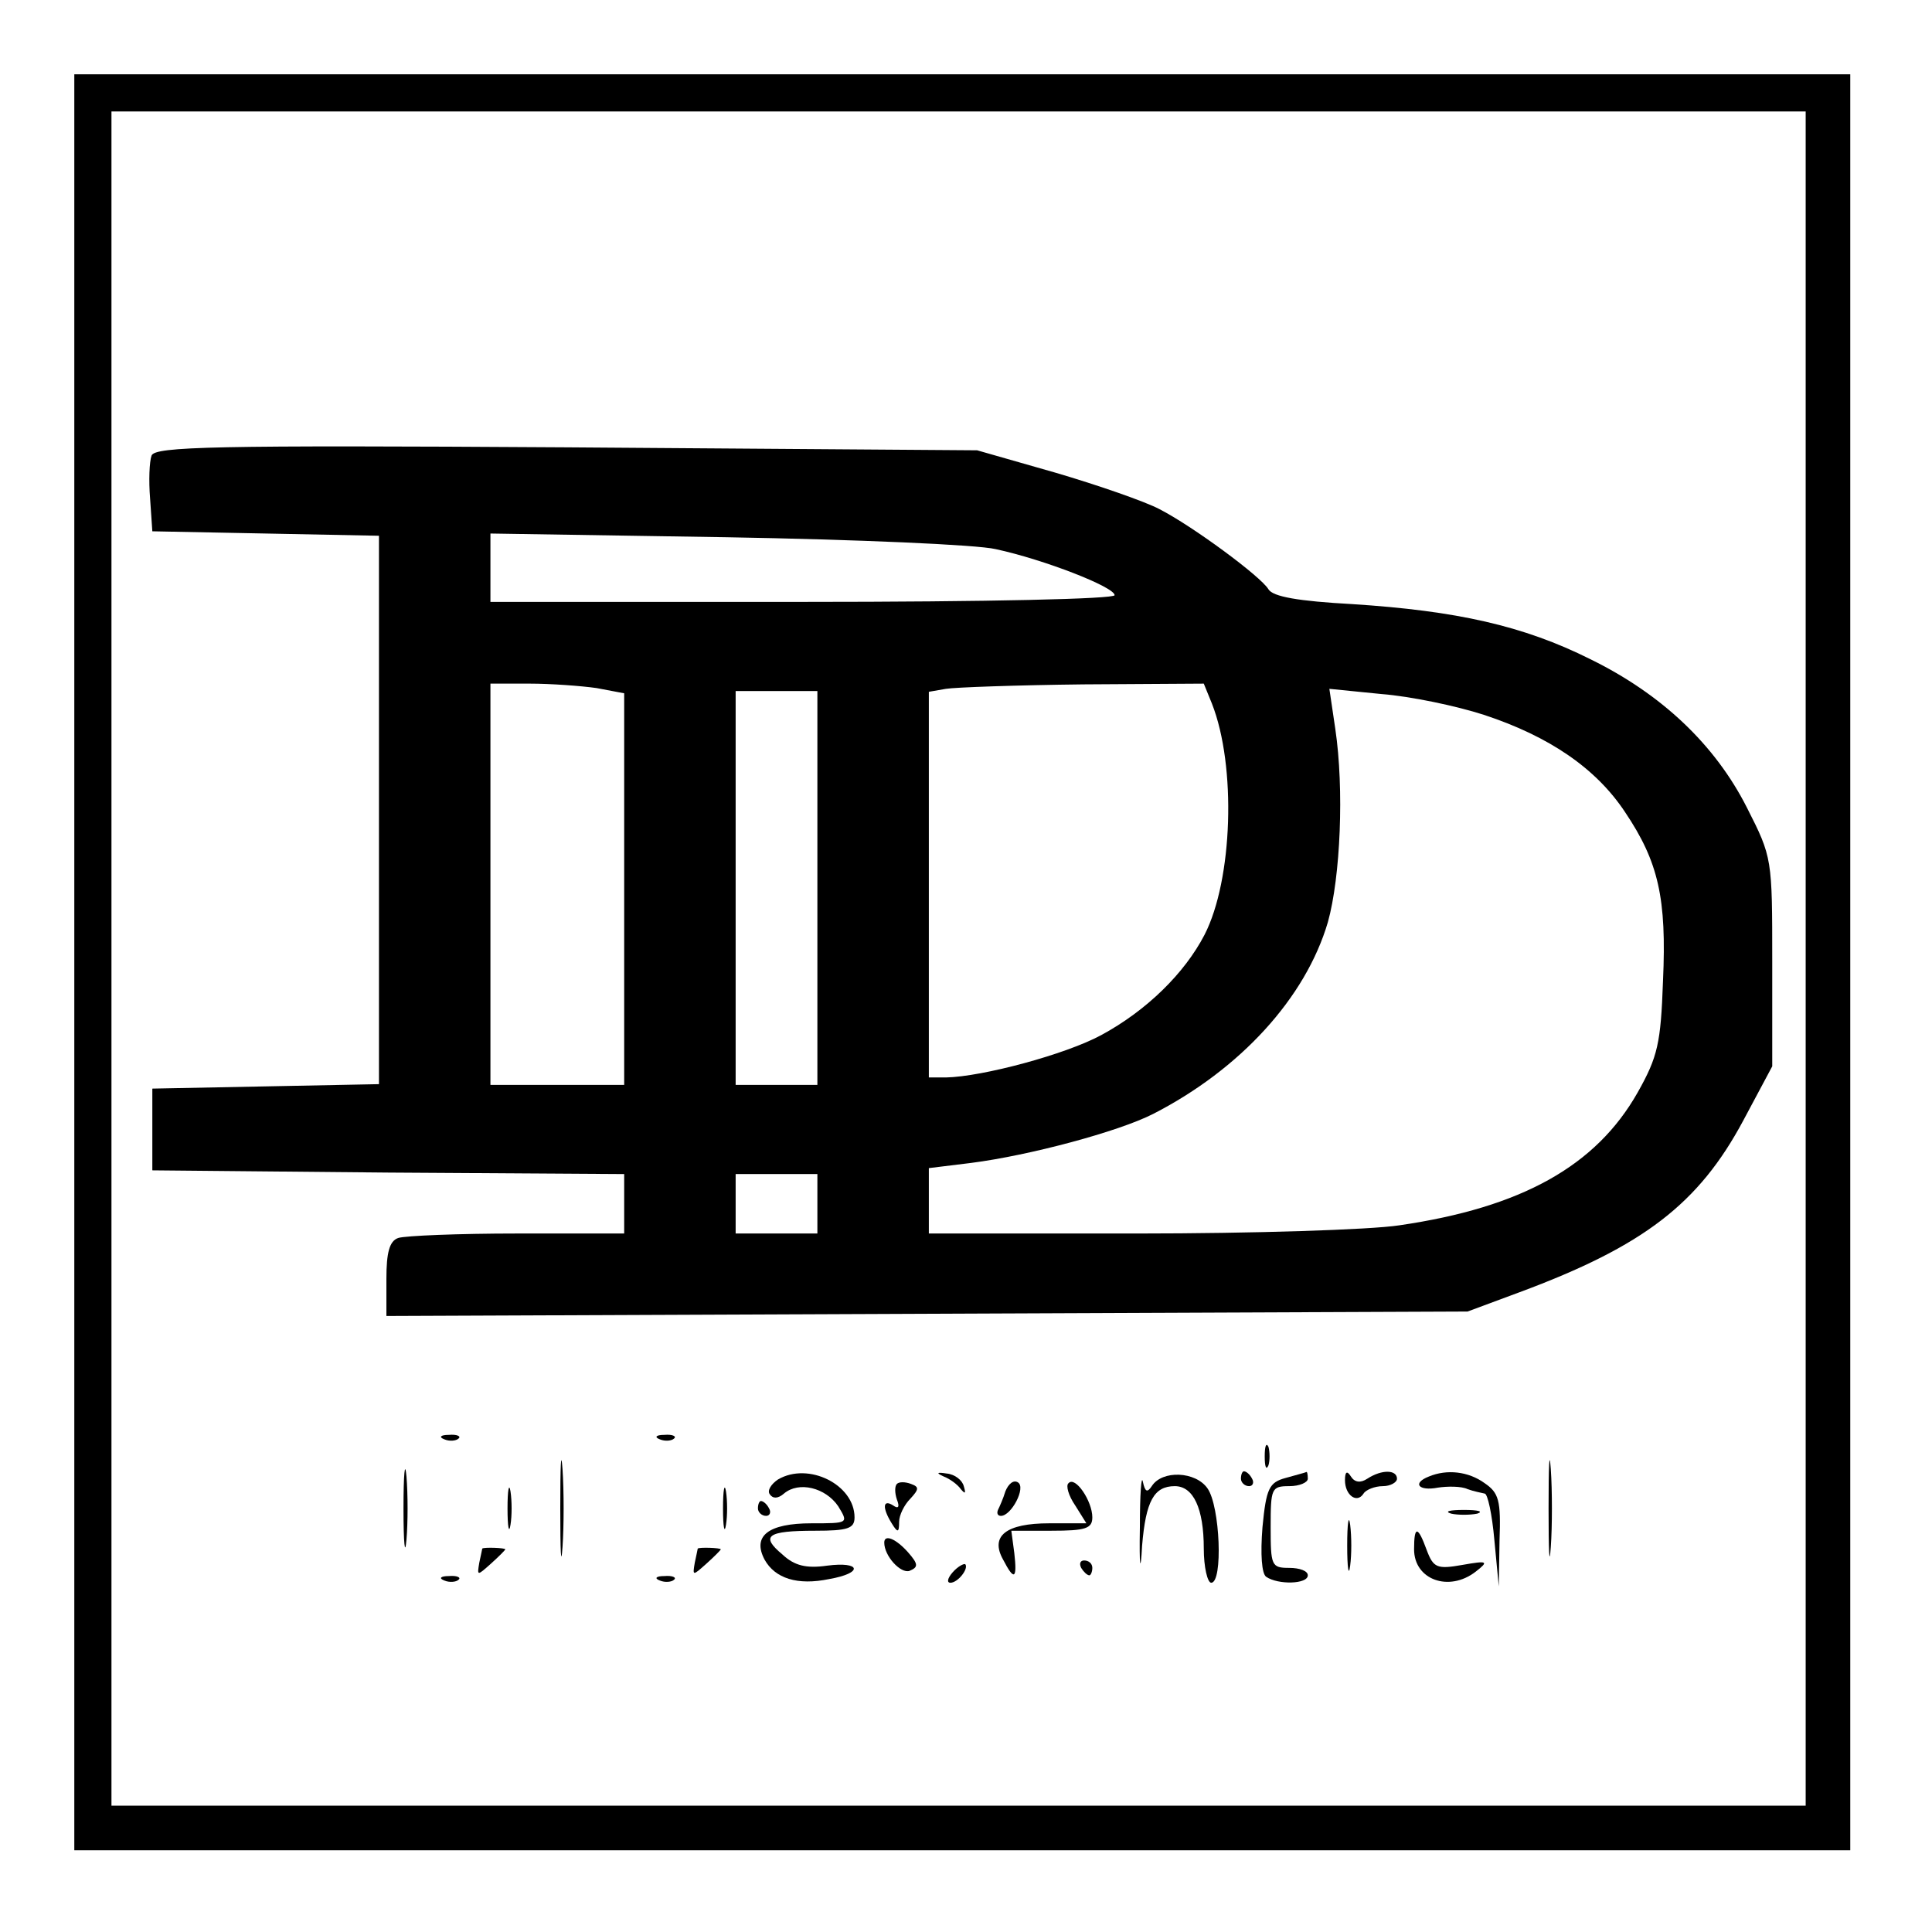
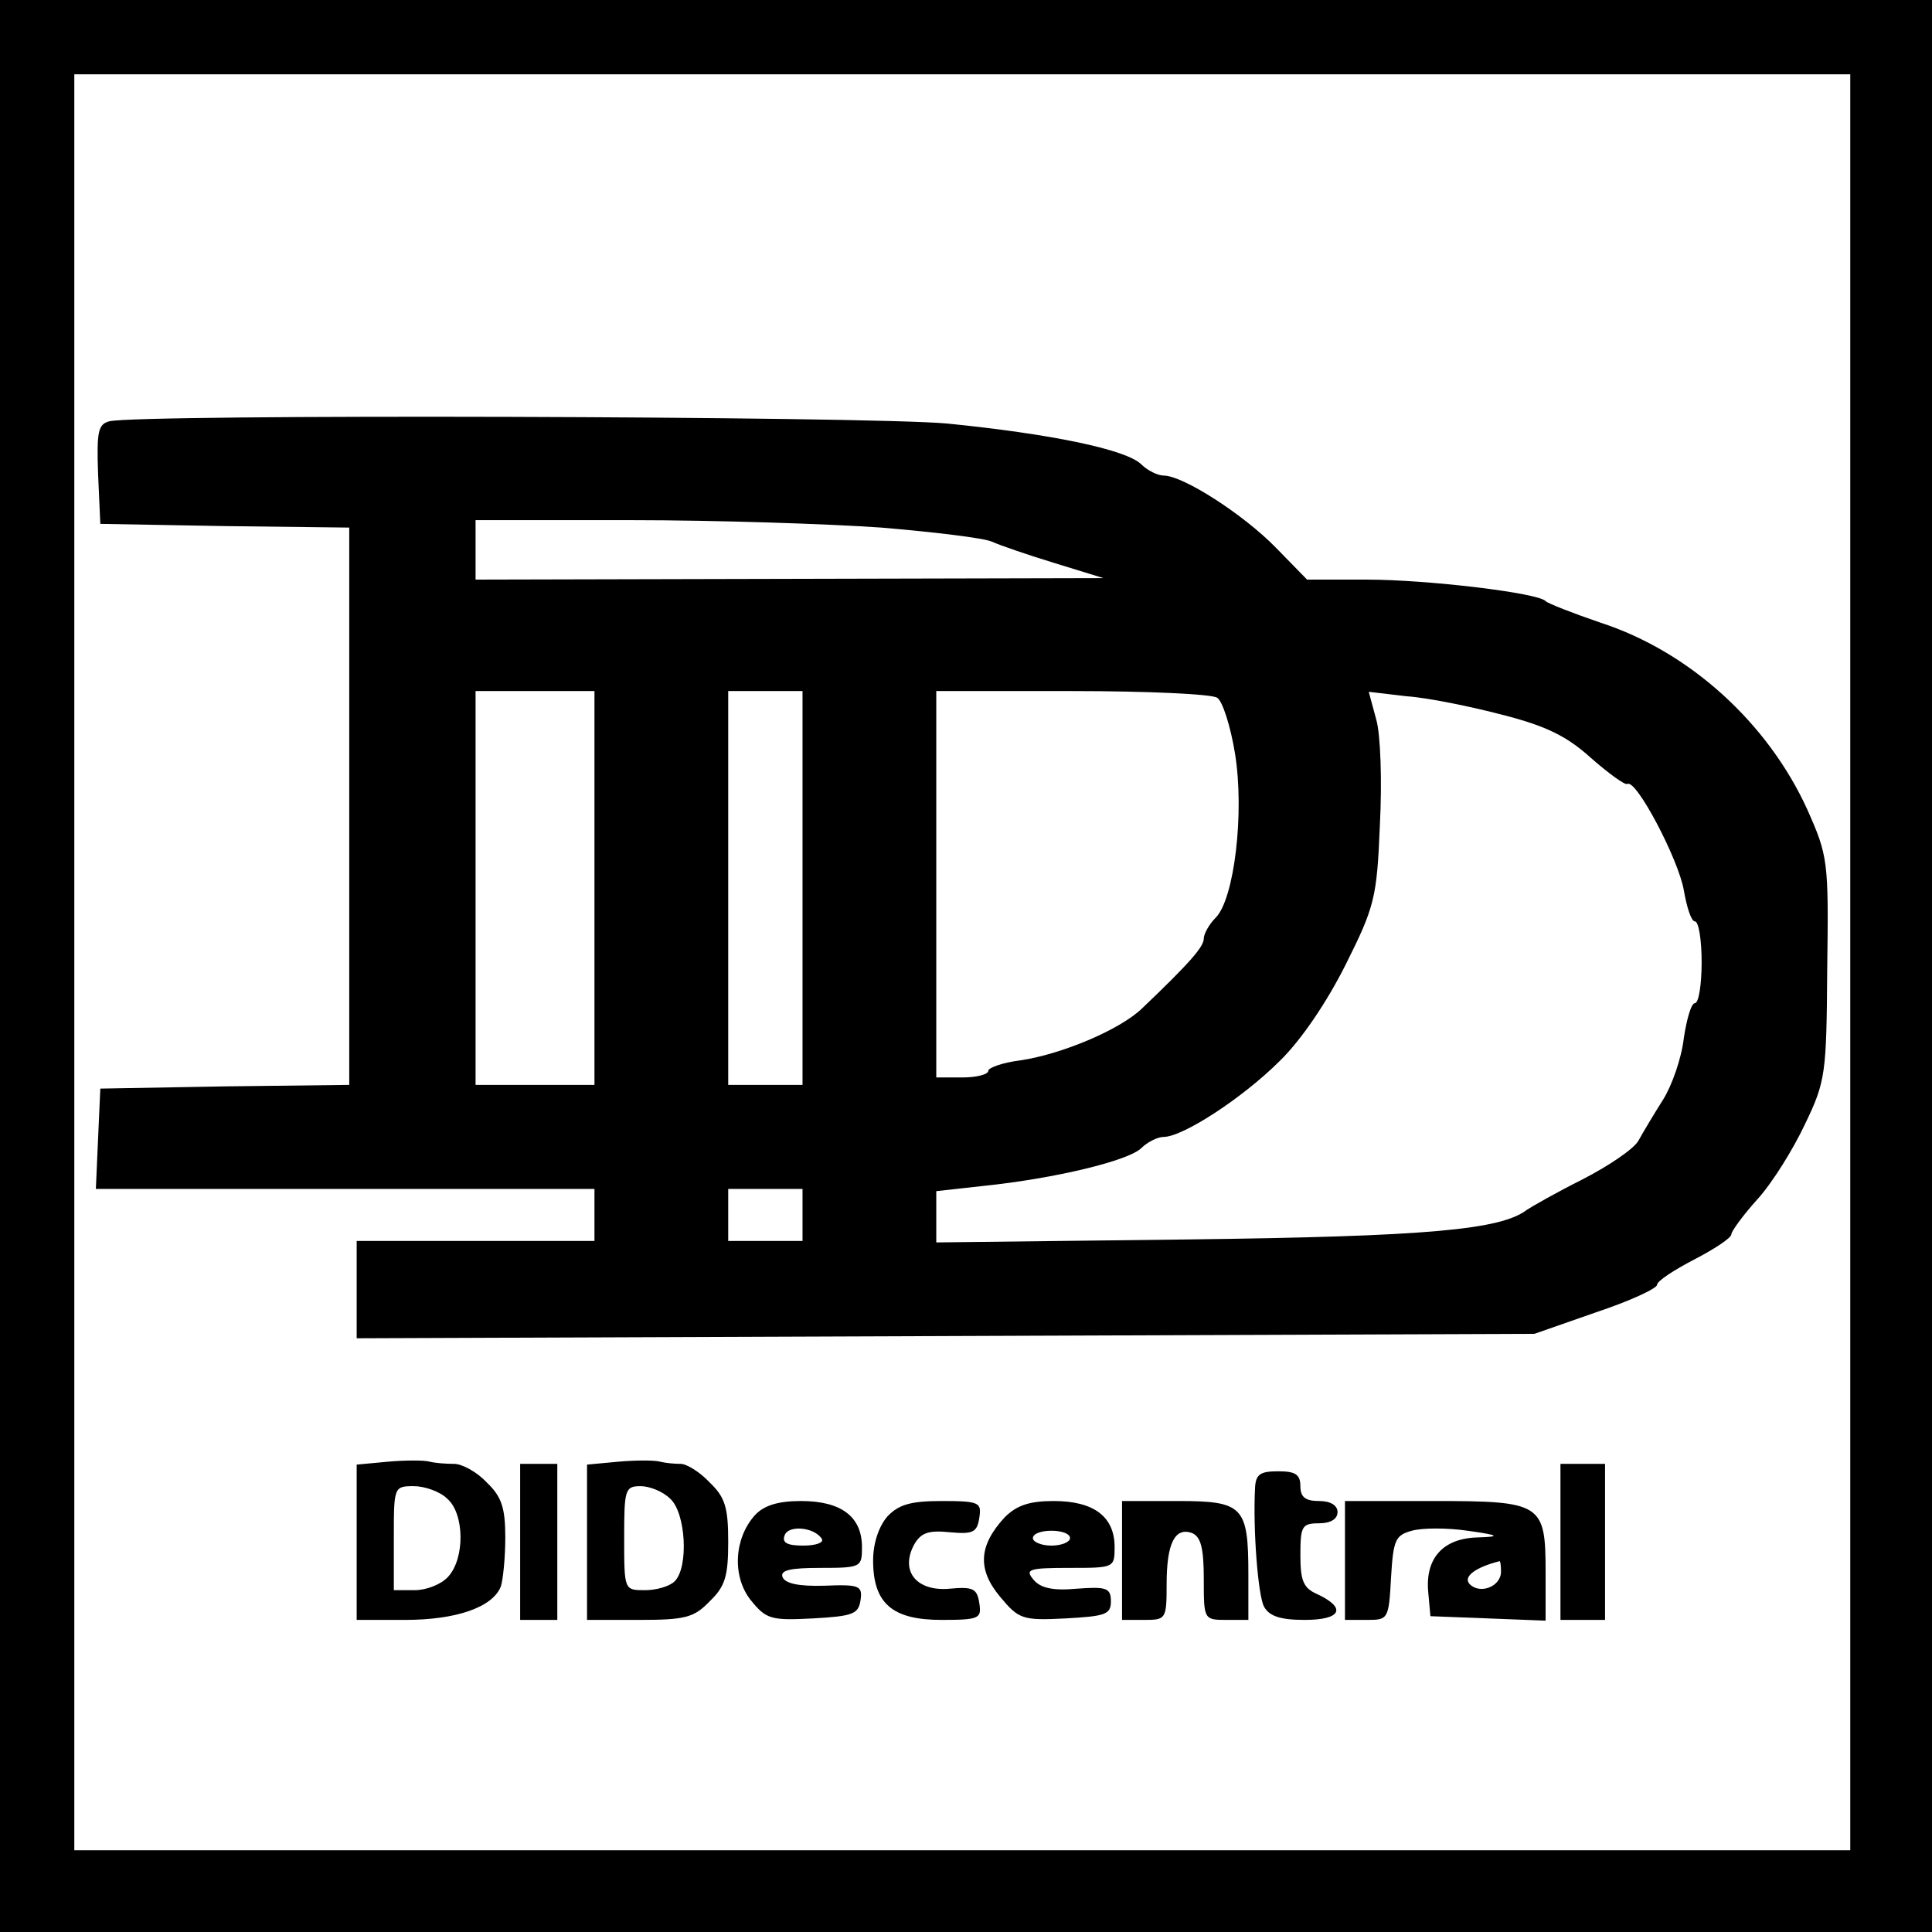
<svg xmlns="http://www.w3.org/2000/svg" version="1.0" width="260pt" height="260pt" viewBox="0 0 260 260" preserveAspectRatio="xMidYMid meet">
  <g transform="translate(0,260) scale(0.1,-0.1)" fill="#000000" stroke="none">
-     <path d="M100 1305 l0 -1195 1195 0 1195 0 0 1195 0 1195 -1195 0 -1195 0 0 -1195z m2330 5 l0 -1140 -1140 0 -1140 0 0 1140 0 1140 1140 0 1140 0 0 -1140z" />
-     <path d="M204 1987 c-3 -8 -4 -34 -2 -58 l3 -44 153 -3 152 -3 0 -369 0 -369 -152 -3 -153 -3 0 -55 0 -55 318 -3 317 -2 0 -40 0 -40 -144 0 c-79 0 -151 -3 -160 -6 -12 -4 -16 -20 -16 -55 l0 -50 728 3 727 3 70 26 c167 62 241 119 301 231 l39 73 0 141 c0 139 0 140 -34 207 -43 85 -115 153 -211 200 -90 45 -180 65 -320 74 -73 4 -107 10 -113 20 -10 17 -102 85 -147 108 -19 10 -82 32 -140 49 l-105 30 -553 4 c-476 3 -553 1 -558 -11z m1136 -126 c65 -14 160 -51 160 -62 0 -5 -168 -9 -420 -9 l-420 0 0 46 0 46 318 -5 c174 -3 337 -10 362 -16z m-537 -187 l37 -7 0 -263 0 -264 -90 0 -90 0 0 270 0 270 53 0 c28 0 69 -3 90 -6z m828 -21 c33 -84 28 -237 -10 -311 -27 -52 -78 -102 -139 -135 -48 -26 -160 -56 -209 -57 l-23 0 0 259 0 260 23 4 c12 2 95 5 185 6 l162 1 11 -27z m-531 -248 l0 -265 -55 0 -55 0 0 265 0 265 55 0 55 0 0 -265z m897 233 c88 -29 151 -72 190 -131 45 -67 56 -116 51 -227 -3 -84 -7 -102 -34 -150 -56 -99 -156 -155 -321 -179 -39 -6 -198 -11 -352 -11 l-281 0 0 44 0 44 57 7 c78 10 198 42 245 66 117 60 205 156 235 258 17 61 22 179 10 260 l-8 54 70 -7 c39 -3 101 -16 138 -28z m-897 -658 l0 -40 -55 0 -55 0 0 40 0 40 55 0 55 0 0 -40z" />
-     <path d="M598 663 c7 -3 16 -2 19 1 4 3 -2 6 -13 5 -11 0 -14 -3 -6 -6z" />
-     <path d="M754 570 c0 -58 1 -81 3 -52 2 28 2 76 0 105 -2 28 -3 5 -3 -53z" />
-     <path d="M888 663 c7 -3 16 -2 19 1 4 3 -2 6 -13 5 -11 0 -14 -3 -6 -6z" />
-     <path d="M2084 570 c0 -58 1 -81 3 -52 2 28 2 76 0 105 -2 28 -3 5 -3 -53z" />
-     <path d="M1702 640 c0 -14 2 -19 5 -12 2 6 2 18 0 25 -3 6 -5 1 -5 -13z" />
-     <path d="M543 570 c0 -47 2 -66 4 -42 2 23 2 61 0 85 -2 23 -4 4 -4 -43z" />
-     <path d="M1047 609 c-9 -6 -15 -15 -11 -20 4 -6 11 -6 19 1 20 17 56 8 73 -17 14 -23 14 -23 -36 -23 -58 0 -80 -17 -63 -49 14 -25 44 -35 87 -26 46 8 43 24 -3 18 -28 -4 -44 0 -60 15 -30 25 -21 32 44 32 44 0 53 3 53 18 0 44 -62 75 -103 51z" />
-     <path d="M1270 613 c8 -3 19 -11 23 -17 6 -7 7 -6 4 4 -2 8 -12 16 -23 17 -13 2 -15 1 -4 -4z" />
-     <path d="M1534 545 c-1 -56 1 -63 3 -25 5 60 16 80 44 80 25 0 39 -30 39 -84 0 -25 5 -46 10 -46 16 0 12 103 -5 127 -16 23 -61 25 -75 3 -6 -9 -9 -8 -12 6 -2 10 -4 -17 -4 -61z" />
-     <path d="M1670 610 c0 -5 5 -10 11 -10 5 0 7 5 4 10 -3 6 -8 10 -11 10 -2 0 -4 -4 -4 -10z" />
-     <path d="M1730 611 c-22 -6 -26 -14 -31 -66 -3 -37 -1 -63 5 -67 16 -11 56 -10 56 2 0 6 -11 10 -25 10 -24 0 -25 3 -25 55 0 52 1 55 25 55 14 0 25 5 25 10 0 6 -1 10 -2 9 -2 -1 -14 -4 -28 -8z" />
-     <path d="M1810 608 c0 -20 16 -32 25 -18 3 5 15 10 26 10 10 0 19 5 19 10 0 12 -20 13 -40 0 -9 -6 -17 -5 -22 3 -5 8 -8 7 -8 -5z" />
-     <path d="M1923 613 c-23 -9 -14 -20 12 -15 13 2 32 2 40 -2 8 -3 19 -5 23 -6 4 0 10 -28 13 -62 l6 -63 1 62 c2 54 -1 64 -20 77 -22 16 -51 19 -75 9z" />
-     <path d="M683 570 c0 -25 2 -35 4 -22 2 12 2 32 0 45 -2 12 -4 2 -4 -23z" />
-     <path d="M973 570 c0 -25 2 -35 4 -22 2 12 2 32 0 45 -2 12 -4 2 -4 -23z" />
-     <path d="M1207 603 c-3 -3 -3 -12 0 -21 4 -10 2 -13 -5 -8 -14 9 -15 -3 -2 -24 8 -13 10 -13 10 2 0 9 7 23 15 31 12 13 12 16 1 20 -8 3 -16 3 -19 0z" />
-     <path d="M1353 593 c-3 -10 -8 -21 -10 -25 -2 -5 0 -8 4 -8 14 0 34 38 23 45 -6 4 -13 -2 -17 -12z" />
-     <path d="M1438 604 c-4 -3 0 -17 9 -30 l15 -24 -50 0 c-58 0 -80 -17 -62 -49 15 -29 19 -26 15 9 l-4 30 54 0 c46 0 55 3 55 18 0 22 -23 56 -32 46z" />
-     <path d="M1020 570 c0 -5 5 -10 11 -10 5 0 7 5 4 10 -3 6 -8 10 -11 10 -2 0 -4 -4 -4 -10z" />
-     <path d="M1813 520 c0 -30 2 -43 4 -27 2 15 2 39 0 55 -2 15 -4 2 -4 -28z" />
-     <path d="M1953 563 c9 -2 25 -2 35 0 9 3 1 5 -18 5 -19 0 -27 -2 -17 -5z" />
-     <path d="M1903 515 c0 -41 47 -58 83 -30 18 14 16 15 -18 9 -34 -6 -39 -4 -48 20 -12 33 -17 33 -17 1z" />
-     <path d="M1190 524 c0 -18 22 -42 34 -38 12 5 12 9 -2 25 -16 18 -32 25 -32 13z" />
-     <path d="M649 516 c0 -1 -2 -9 -4 -19 -3 -18 -3 -18 16 -1 10 9 19 18 19 19 0 2 -29 3 -31 1z" />
-     <path d="M939 516 c0 -1 -2 -9 -4 -19 -3 -18 -3 -18 16 -1 10 9 19 18 19 19 0 2 -29 3 -31 1z" />
-     <path d="M1282 484 c-7 -8 -8 -14 -3 -14 10 0 25 19 20 25 -2 1 -10 -3 -17 -11z" />
-     <path d="M1455 490 c3 -5 8 -10 11 -10 2 0 4 5 4 10 0 6 -5 10 -11 10 -5 0 -7 -4 -4 -10z" />
-     <path d="M598 473 c7 -3 16 -2 19 1 4 3 -2 6 -13 5 -11 0 -14 -3 -6 -6z" />
-     <path d="M888 473 c7 -3 16 -2 19 1 4 3 -2 6 -13 5 -11 0 -14 -3 -6 -6z" />
+     <path d="M0 1300 l0 -1300 1300 0 1300 0 0 1300 0 1300 -1300 0 -1300 0 0 -1300z m2490 5 l0 -1195 -1195 0 -1195 0 0 1195 0 1195 1195 0 1195 0 0 -1195z" />
+     <path d="M147 2033 c-15 -4 -17 -14 -15 -71 l3 -67 168 -3 167 -2 0 -375 0 -375 -167 -2 -168 -3 -3 -67 -3 -68 336 0 335 0 0 -35 0 -35 -160 0 -160 0 0 -65 0 -66 793 3 792 3 83 29 c45 15 82 32 82 37 0 5 23 20 50 34 27 14 50 29 50 34 0 4 16 26 35 47 20 22 48 67 64 101 28 58 29 68 30 210 2 145 1 151 -27 214 -53 116 -158 212 -278 251 -38 13 -71 26 -74 29 -9 11 -159 29 -241 29 l-80 0 -42 43 c-44 45 -125 97 -151 97 -8 0 -22 7 -30 15 -20 20 -121 41 -261 55 -106 10 -1091 13 -1128 3z m1039 -143 c71 -6 138 -14 149 -19 11 -5 49 -18 85 -29 l65 -20 -422 -1 -423 -1 0 40 0 40 209 0 c114 0 266 -5 337 -10z m-386 -485 l0 -265 -80 0 -80 0 0 265 0 265 80 0 80 0 0 -265z m280 0 l0 -265 -50 0 -50 0 0 265 0 265 50 0 50 0 0 -265z m558 256 c7 -4 18 -38 24 -75 13 -80 -1 -196 -26 -221 -9 -9 -16 -22 -16 -28 0 -11 -18 -32 -83 -94 -30 -29 -109 -62 -164 -70 -24 -3 -43 -10 -43 -14 0 -5 -16 -9 -35 -9 l-35 0 0 260 0 260 183 0 c100 0 188 -4 195 -9z m384 -23 c59 -15 87 -29 119 -58 24 -21 46 -37 49 -35 12 7 69 -102 76 -143 4 -23 10 -42 15 -42 5 0 9 -25 9 -55 0 -30 -4 -55 -9 -55 -5 0 -11 -21 -15 -47 -3 -27 -16 -64 -28 -83 -12 -19 -27 -44 -33 -55 -6 -11 -40 -34 -75 -52 -36 -18 -69 -37 -75 -41 -35 -27 -133 -36 -457 -40 l-338 -4 0 35 0 34 63 7 c97 10 196 34 213 51 8 8 22 15 30 15 26 0 107 53 156 102 29 28 64 80 89 130 39 78 42 90 46 188 3 58 1 122 -5 142 l-10 37 51 -6 c29 -2 87 -14 129 -25z m-942 -673 l0 -35 -50 0 -50 0 0 35 0 35 50 0 50 0 0 -35z" />
+     <path d="M523 633 l-43 -4 0 -105 0 -104 65 0 c69 0 118 17 129 45 3 9 6 39 6 66 0 40 -5 55 -25 74 -13 14 -33 25 -44 25 -11 0 -25 1 -33 3 -7 2 -32 2 -55 0z m79 -50 c23 -20 24 -80 1 -105 -9 -10 -29 -18 -45 -18 l-28 0 0 70 c0 69 0 70 27 70 14 0 35 -7 45 -17z" />
+     <path d="M833 633 l-43 -4 0 -105 0 -104 70 0 c62 0 74 3 95 25 21 20 25 34 25 80 0 46 -4 60 -25 80 -13 14 -31 25 -39 25 -8 0 -20 1 -28 3 -7 2 -32 2 -55 0z m69 -50 c21 -19 25 -92 6 -111 -7 -7 -25 -12 -40 -12 -28 0 -28 0 -28 70 0 65 1 70 22 70 12 0 30 -7 40 -17z" />
+     <path d="M700 525 l0 -105 25 0 25 0 0 105 0 105 -25 0 -25 0 0 -105z" />
+     <path d="M2100 525 l0 -105 30 0 30 0 0 105 0 105 -30 0 -30 0 0 -105z" />
+     <path d="M1689 598 c-3 -56 4 -145 12 -160 7 -13 22 -18 55 -18 49 0 57 16 16 35 -18 8 -22 18 -22 52 0 39 2 43 25 43 16 0 25 6 25 15 0 9 -9 15 -25 15 -18 0 -25 5 -25 20 0 16 -7 20 -30 20 -24 0 -30 -4 -31 -22z" />
+     <path d="M1016 561 c-28 -31 -31 -82 -6 -114 21 -26 27 -28 84 -25 54 3 61 6 64 24 3 20 -1 22 -49 20 -34 -1 -53 3 -56 12 -3 9 11 12 51 12 55 0 56 1 56 28 0 41 -28 62 -82 62 -31 0 -50 -6 -62 -19z m90 -32 c3 -5 -8 -9 -25 -9 -22 0 -29 4 -25 14 5 14 40 11 50 -5z" />
+     <path d="M1194 559 c-11 -13 -19 -35 -19 -59 0 -58 26 -80 92 -80 51 0 54 2 51 22 -3 20 -8 23 -40 20 -44 -4 -67 23 -48 59 9 16 19 20 48 17 32 -3 37 0 40 20 3 20 0 22 -51 22 -42 0 -58 -5 -73 -21z" />
+     <path d="M1352 558 c-35 -38 -37 -70 -6 -107 25 -30 30 -32 88 -29 53 3 61 5 61 23 0 18 -6 20 -46 17 -32 -3 -49 1 -58 12 -12 14 -7 16 48 16 60 0 61 0 61 28 0 41 -28 62 -82 62 -33 0 -50 -6 -66 -22z m88 -28 c0 -5 -11 -10 -25 -10 -14 0 -25 5 -25 10 0 6 11 10 25 10 14 0 25 -4 25 -10z" />
+     <path d="M1510 500 l0 -80 30 0 c29 0 30 1 30 48 0 55 11 77 34 69 12 -5 16 -20 16 -62 0 -54 0 -55 30 -55 l30 0 0 61 c0 92 -7 99 -95 99 l-75 0 0 -80z" />
+     <path d="M1810 500 l0 -80 30 0 c28 0 29 1 32 57 3 51 6 57 28 63 14 4 48 4 75 0 43 -6 45 -8 14 -9 -47 -1 -71 -28 -67 -73 l3 -33 78 -3 77 -3 0 65 c0 93 -5 96 -151 96 l-119 0 0 -80z m210 -15 c0 -20 -28 -31 -42 -17 -10 10 8 23 40 31 1 1 2 -6 2 -14z" />
  </g>
</svg>
